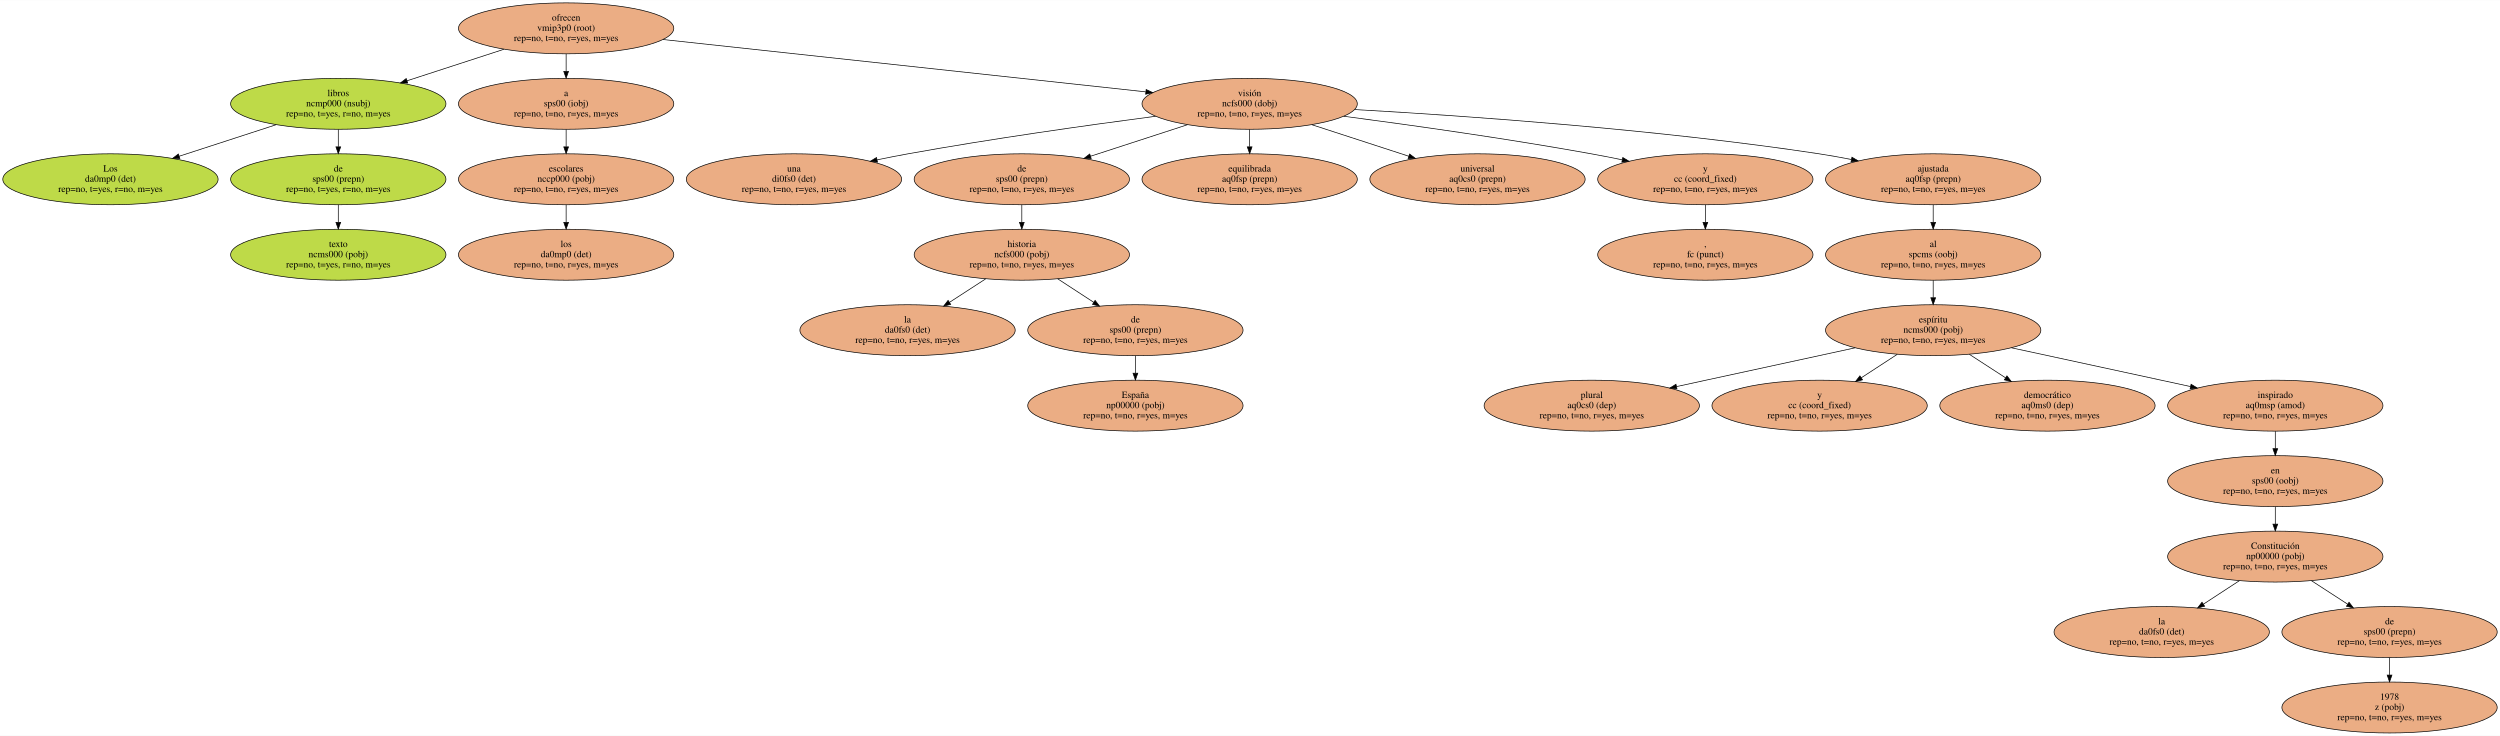
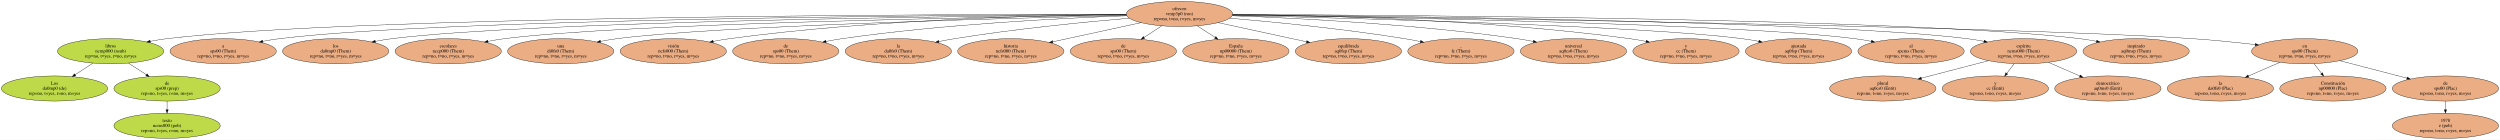
- <svg xmlns="http://www.w3.org/2000/svg" width="3676pt" height="1082pt" viewBox="0.00 0.00 3675.78 1081.53">
-   <g id="graph0" class="graph" transform="scale(1 1) rotate(0) translate(4 1077.53)">
-     <polygon fill="white" stroke="transparent" points="-4,4 -4,-1077.53 3671.78,-1077.53 3671.78,4 -4,4" />
+ <svg xmlns="http://www.w3.org/2000/svg" width="7443pt" height="416pt" viewBox="0.00 0.00 7442.78 415.81">
+   <g id="graph0" class="graph" transform="scale(1 1) rotate(0) translate(4 411.81)">
+     <polygon fill="white" stroke="transparent" points="-4,4 -4,-411.81 7438.78,-411.81 7438.78,4 -4,4" />
    <g id="node1" class="node">
-       <ellipse fill="#EBAD84" stroke="black" cx="828.39" cy="-1036.06" rx="158.28" ry="37.45" />
-       <text text-anchor="middle" x="828.39" y="-1047.36" font-family="Times,serif" font-size="14.00">ofrecen</text>
-       <text text-anchor="middle" x="828.39" y="-1032.36" font-family="Times,serif" font-size="14.00">vmip3p0 (root)</text>
-       <text text-anchor="middle" x="828.39" y="-1017.36" font-family="Times,serif" font-size="14.00">rep=no, t=no, r=yes, m=yes</text>
+       <ellipse fill="#EBAD84" stroke="black" cx="3507.39" cy="-370.34" rx="158.28" ry="37.45" />
+       <text text-anchor="middle" x="3507.39" y="-381.64" font-family="Times,serif" font-size="14.00">ofrecen</text>
+       <text text-anchor="middle" x="3507.39" y="-366.64" font-family="Times,serif" font-size="14.00">vmip3p0 (roo)</text>
+       <text text-anchor="middle" x="3507.39" y="-351.64" font-family="Times,serif" font-size="14.00">rep=no, t=no, r=yes, m=yes</text>
    </g>
    <g id="node2" class="node">
-       <ellipse fill="#BEDA48" stroke="black" cx="493.39" cy="-925.1" rx="158.28" ry="37.45" />
-       <text text-anchor="middle" x="493.39" y="-936.4" font-family="Times,serif" font-size="14.00">libros</text>
-       <text text-anchor="middle" x="493.39" y="-921.4" font-family="Times,serif" font-size="14.00">ncmp000 (nsubj)</text>
-       <text text-anchor="middle" x="493.39" y="-906.4" font-family="Times,serif" font-size="14.00">rep=no, t=yes, r=no, m=yes</text>
+       <ellipse fill="#BEDA48" stroke="black" cx="325.39" cy="-259.38" rx="158.28" ry="37.45" />
+       <text text-anchor="middle" x="325.39" y="-270.68" font-family="Times,serif" font-size="14.00">libros</text>
+       <text text-anchor="middle" x="325.39" y="-255.68" font-family="Times,serif" font-size="14.00">ncmp000 (nsub)</text>
+       <text text-anchor="middle" x="325.39" y="-240.68" font-family="Times,serif" font-size="14.00">rep=no, t=yes, r=no, m=yes</text>
    </g>
    <g id="edge1" class="edge">
-       <path fill="none" stroke="black" d="M736.85,-1005.28C692.72,-990.93 639.67,-973.68 594.36,-958.94" />
-       <polygon fill="black" stroke="black" points="595.41,-955.6 584.82,-955.84 593.25,-962.26 595.41,-955.6" />
+       <path fill="none" stroke="black" d="M3348.88,-369.49C2810.43,-369.4 1054.04,-363.85 493.39,-296.86 477.04,-294.91 459.94,-292.1 443.16,-288.9" />
+       <polygon fill="black" stroke="black" points="443.81,-285.46 433.33,-286.97 442.47,-292.33 443.81,-285.46" />
    </g>
    <g id="node3" class="node">
-       <ellipse fill="#EBAD84" stroke="black" cx="828.39" cy="-925.1" rx="158.28" ry="37.45" />
-       <text text-anchor="middle" x="828.39" y="-936.4" font-family="Times,serif" font-size="14.00">a</text>
-       <text text-anchor="middle" x="828.39" y="-921.4" font-family="Times,serif" font-size="14.00">sps00 (iobj)</text>
-       <text text-anchor="middle" x="828.39" y="-906.4" font-family="Times,serif" font-size="14.00">rep=no, t=no, r=yes, m=yes</text>
+       <ellipse fill="#EBAD84" stroke="black" cx="660.39" cy="-259.38" rx="158.28" ry="37.45" />
+       <text text-anchor="middle" x="660.39" y="-270.68" font-family="Times,serif" font-size="14.00">a</text>
+       <text text-anchor="middle" x="660.39" y="-255.68" font-family="Times,serif" font-size="14.00">sps00 (Them)</text>
+       <text text-anchor="middle" x="660.39" y="-240.68" font-family="Times,serif" font-size="14.00">rep=no, t=no, r=yes, m=yes</text>
    </g>
    <g id="edge2" class="edge">
-       <path fill="none" stroke="black" d="M828.39,-998.47C828.39,-990.3 828.39,-981.52 828.39,-972.99" />
-       <polygon fill="black" stroke="black" points="831.89,-972.78 828.39,-962.78 824.89,-972.78 831.89,-972.78" />
+       <path fill="none" stroke="black" d="M3348.99,-368.93C2850.95,-367.05 1320.75,-356.44 828.39,-296.86 812.04,-294.88 794.94,-292.06 778.16,-288.86" />
+       <polygon fill="black" stroke="black" points="778.82,-285.42 768.33,-286.93 777.47,-292.29 778.82,-285.42" />
    </g>
    <g id="node4" class="node">
-       <ellipse fill="#EBAD84" stroke="black" cx="1833.39" cy="-925.1" rx="158.28" ry="37.45" />
-       <text text-anchor="middle" x="1833.39" y="-936.4" font-family="Times,serif" font-size="14.00">visión</text>
-       <text text-anchor="middle" x="1833.39" y="-921.4" font-family="Times,serif" font-size="14.00">ncfs000 (dobj)</text>
-       <text text-anchor="middle" x="1833.39" y="-906.4" font-family="Times,serif" font-size="14.00">rep=no, t=no, r=yes, m=yes</text>
+       <ellipse fill="#EBAD84" stroke="black" cx="995.39" cy="-259.38" rx="158.28" ry="37.45" />
+       <text text-anchor="middle" x="995.39" y="-270.68" font-family="Times,serif" font-size="14.00">los</text>
+       <text text-anchor="middle" x="995.39" y="-255.68" font-family="Times,serif" font-size="14.00">da0mp0 (Them)</text>
+       <text text-anchor="middle" x="995.39" y="-240.68" font-family="Times,serif" font-size="14.00">rep=no, t=no, r=yes, m=yes</text>
    </g>
    <g id="edge3" class="edge">
-       <path fill="none" stroke="black" d="M970.78,-1019.62C1158.57,-999.26 1487.72,-963.58 1680.58,-942.67" />
-       <polygon fill="black" stroke="black" points="1681.23,-946.12 1690.79,-941.56 1680.48,-939.16 1681.23,-946.12" />
+       <path fill="none" stroke="black" d="M3349.05,-368.21C2893.96,-364.39 1587.82,-349.05 1163.39,-296.86 1147.05,-294.85 1129.95,-292.01 1113.17,-288.8" />
+       <polygon fill="black" stroke="black" points="1113.83,-285.36 1103.34,-286.86 1112.48,-292.23 1113.83,-285.36" />
    </g>
    <g id="node5" class="node">
-       <ellipse fill="#BEDA48" stroke="black" cx="158.39" cy="-814.15" rx="158.28" ry="37.45" />
-       <text text-anchor="middle" x="158.39" y="-825.45" font-family="Times,serif" font-size="14.00">Los</text>
-       <text text-anchor="middle" x="158.39" y="-810.45" font-family="Times,serif" font-size="14.00">da0mp0 (det)</text>
-       <text text-anchor="middle" x="158.39" y="-795.45" font-family="Times,serif" font-size="14.00">rep=no, t=yes, r=no, m=yes</text>
+       <ellipse fill="#EBAD84" stroke="black" cx="1330.39" cy="-259.38" rx="158.28" ry="37.45" />
+       <text text-anchor="middle" x="1330.39" y="-270.68" font-family="Times,serif" font-size="14.00">escolares</text>
+       <text text-anchor="middle" x="1330.39" y="-255.68" font-family="Times,serif" font-size="14.00">nccp000 (Them)</text>
+       <text text-anchor="middle" x="1330.39" y="-240.68" font-family="Times,serif" font-size="14.00">rep=no, t=no, r=yes, m=yes</text>
    </g>
    <g id="edge4" class="edge">
-       <path fill="none" stroke="black" d="M401.85,-894.33C357.72,-879.98 304.67,-862.72 259.36,-847.99" />
-       <polygon fill="black" stroke="black" points="260.41,-844.65 249.82,-844.89 258.25,-851.31 260.41,-844.65" />
+       <path fill="none" stroke="black" d="M3349.35,-367.26C2940.56,-361.32 1855.4,-341.69 1498.39,-296.86 1482.33,-294.84 1465.53,-292.04 1449.03,-288.88" />
+       <polygon fill="black" stroke="black" points="1449.29,-285.37 1438.8,-286.87 1447.94,-292.23 1449.29,-285.37" />
    </g>
    <g id="node6" class="node">
-       <ellipse fill="#BEDA48" stroke="black" cx="493.39" cy="-814.15" rx="158.28" ry="37.45" />
-       <text text-anchor="middle" x="493.39" y="-825.45" font-family="Times,serif" font-size="14.00">de</text>
-       <text text-anchor="middle" x="493.39" y="-810.45" font-family="Times,serif" font-size="14.00">sps00 (prepn)</text>
-       <text text-anchor="middle" x="493.39" y="-795.45" font-family="Times,serif" font-size="14.00">rep=no, t=yes, r=no, m=yes</text>
+       <ellipse fill="#EBAD84" stroke="black" cx="1665.39" cy="-259.38" rx="158.28" ry="37.45" />
+       <text text-anchor="middle" x="1665.39" y="-270.68" font-family="Times,serif" font-size="14.00">una</text>
+       <text text-anchor="middle" x="1665.39" y="-255.68" font-family="Times,serif" font-size="14.00">di0fs0 (Them)</text>
+       <text text-anchor="middle" x="1665.39" y="-240.68" font-family="Times,serif" font-size="14.00">rep=no, t=no, r=yes, m=yes</text>
    </g>
    <g id="edge5" class="edge">
-       <path fill="none" stroke="black" d="M493.39,-887.52C493.39,-879.35 493.39,-870.57 493.39,-862.04" />
-       <polygon fill="black" stroke="black" points="496.89,-861.82 493.39,-851.82 489.89,-861.82 496.89,-861.82" />
+       <path fill="none" stroke="black" d="M3349.94,-365.95C2991.56,-357.69 2123.6,-334.37 1833.39,-296.86 1817.34,-294.78 1800.54,-291.95 1784.04,-288.77" />
+       <polygon fill="black" stroke="black" points="1784.31,-285.26 1773.82,-286.76 1782.95,-292.13 1784.31,-285.26" />
+     </g>
+     <g id="node7" class="node">
+       <ellipse fill="#EBAD84" stroke="black" cx="2000.39" cy="-259.38" rx="158.28" ry="37.45" />
+       <text text-anchor="middle" x="2000.39" y="-270.68" font-family="Times,serif" font-size="14.00">visión</text>
+       <text text-anchor="middle" x="2000.39" y="-255.68" font-family="Times,serif" font-size="14.00">ncfs000 (Them)</text>
+       <text text-anchor="middle" x="2000.39" y="-240.68" font-family="Times,serif" font-size="14.00">rep=no, t=no, r=yes, m=yes</text>
+     </g>
+     <g id="edge6" class="edge">
+       <path fill="none" stroke="black" d="M3348.94,-368.93C3097.54,-366.44 2592.34,-353.99 2168.39,-296.86 2152.47,-294.71 2135.82,-291.86 2119.44,-288.69" />
+       <polygon fill="black" stroke="black" points="2119.78,-285.19 2109.29,-286.67 2118.42,-292.05 2119.78,-285.19" />
    </g>
    <g id="node8" class="node">
-       <ellipse fill="#EBAD84" stroke="black" cx="828.39" cy="-814.15" rx="158.28" ry="37.45" />
-       <text text-anchor="middle" x="828.39" y="-825.45" font-family="Times,serif" font-size="14.00">escolares</text>
-       <text text-anchor="middle" x="828.39" y="-810.45" font-family="Times,serif" font-size="14.00">nccp000 (pobj)</text>
-       <text text-anchor="middle" x="828.39" y="-795.45" font-family="Times,serif" font-size="14.00">rep=no, t=no, r=yes, m=yes</text>
+       <ellipse fill="#EBAD84" stroke="black" cx="2335.39" cy="-259.38" rx="158.28" ry="37.45" />
+       <text text-anchor="middle" x="2335.39" y="-270.68" font-family="Times,serif" font-size="14.00">de</text>
+       <text text-anchor="middle" x="2335.39" y="-255.68" font-family="Times,serif" font-size="14.00">sps00 (Them)</text>
+       <text text-anchor="middle" x="2335.39" y="-240.68" font-family="Times,serif" font-size="14.00">rep=no, t=no, r=yes, m=yes</text>
    </g>
    <g id="edge7" class="edge">
-       <path fill="none" stroke="black" d="M828.39,-887.52C828.39,-879.35 828.39,-870.57 828.39,-862.04" />
-       <polygon fill="black" stroke="black" points="831.89,-861.82 828.39,-851.82 824.89,-861.82 831.89,-861.82" />
+       <path fill="none" stroke="black" d="M3350.57,-364.89C3152.37,-357.7 2801.13,-339.71 2503.39,-296.86 2487.73,-294.61 2471.36,-291.72 2455.24,-288.57" />
+       <polygon fill="black" stroke="black" points="2455.73,-285.1 2445.24,-286.57 2454.36,-291.96 2455.73,-285.1" />
+     </g>
+     <g id="node9" class="node">
+       <ellipse fill="#EBAD84" stroke="black" cx="2670.39" cy="-259.38" rx="158.28" ry="37.45" />
+       <text text-anchor="middle" x="2670.39" y="-270.68" font-family="Times,serif" font-size="14.00">la</text>
+       <text text-anchor="middle" x="2670.39" y="-255.68" font-family="Times,serif" font-size="14.00">da0fs0 (Them)</text>
+       <text text-anchor="middle" x="2670.39" y="-240.68" font-family="Times,serif" font-size="14.00">rep=no, t=no, r=yes, m=yes</text>
+     </g>
+     <g id="edge8" class="edge">
+       <path fill="none" stroke="black" d="M3357.99,-357.71C3222,-346.05 3015.98,-325.68 2838.39,-296.86 2823.02,-294.37 2806.94,-291.37 2791.07,-288.19" />
+       <polygon fill="black" stroke="black" points="2791.73,-284.75 2781.23,-286.18 2790.33,-291.61 2791.73,-284.75" />
    </g>
    <g id="node10" class="node">
-       <ellipse fill="#EBAD84" stroke="black" cx="1163.39" cy="-814.15" rx="158.28" ry="37.45" />
-       <text text-anchor="middle" x="1163.39" y="-825.45" font-family="Times,serif" font-size="14.00">una</text>
-       <text text-anchor="middle" x="1163.39" y="-810.45" font-family="Times,serif" font-size="14.00">di0fs0 (det)</text>
-       <text text-anchor="middle" x="1163.39" y="-795.45" font-family="Times,serif" font-size="14.00">rep=no, t=no, r=yes, m=yes</text>
+       <ellipse fill="#EBAD84" stroke="black" cx="3005.39" cy="-259.38" rx="158.28" ry="37.45" />
+       <text text-anchor="middle" x="3005.39" y="-270.68" font-family="Times,serif" font-size="14.00">historia</text>
+       <text text-anchor="middle" x="3005.39" y="-255.68" font-family="Times,serif" font-size="14.00">ncfs000 (Them)</text>
+       <text text-anchor="middle" x="3005.39" y="-240.68" font-family="Times,serif" font-size="14.00">rep=no, t=no, r=yes, m=yes</text>
    </g>
    <g id="edge9" class="edge">
-       <path fill="none" stroke="black" d="M1695.01,-906.79C1593.95,-893.5 1453.79,-873.72 1331.39,-851.63 1316.57,-848.95 1301.07,-845.91 1285.73,-842.76" />
-       <polygon fill="black" stroke="black" points="1286.18,-839.28 1275.68,-840.68 1284.76,-846.14 1286.18,-839.28" />
+       <path fill="none" stroke="black" d="M3392.62,-344.43C3328.18,-330.45 3246.31,-312.69 3173.39,-296.86 3159.41,-293.83 3144.77,-290.65 3130.22,-287.49" />
+       <polygon fill="black" stroke="black" points="3130.68,-284.01 3120.16,-285.3 3129.19,-290.85 3130.68,-284.01" />
    </g>
    <g id="node11" class="node">
-       <ellipse fill="#EBAD84" stroke="black" cx="1498.39" cy="-814.15" rx="158.28" ry="37.45" />
-       <text text-anchor="middle" x="1498.39" y="-825.45" font-family="Times,serif" font-size="14.00">de</text>
-       <text text-anchor="middle" x="1498.39" y="-810.45" font-family="Times,serif" font-size="14.00">sps00 (prepn)</text>
-       <text text-anchor="middle" x="1498.39" y="-795.45" font-family="Times,serif" font-size="14.00">rep=no, t=no, r=yes, m=yes</text>
+       <ellipse fill="#EBAD84" stroke="black" cx="3340.39" cy="-259.38" rx="158.28" ry="37.45" />
+       <text text-anchor="middle" x="3340.39" y="-270.68" font-family="Times,serif" font-size="14.00">de</text>
+       <text text-anchor="middle" x="3340.39" y="-255.68" font-family="Times,serif" font-size="14.00">sps00 (Them)</text>
+       <text text-anchor="middle" x="3340.39" y="-240.68" font-family="Times,serif" font-size="14.00">rep=no, t=no, r=yes, m=yes</text>
    </g>
    <g id="edge10" class="edge">
-       <path fill="none" stroke="black" d="M1741.85,-894.33C1697.72,-879.98 1644.67,-862.72 1599.36,-847.99" />
-       <polygon fill="black" stroke="black" points="1600.41,-844.65 1589.82,-844.89 1598.25,-851.31 1600.41,-844.65" />
+       <path fill="none" stroke="black" d="M3454.55,-334.86C3437.72,-323.88 3418.95,-311.64 3401.58,-300.3" />
+       <polygon fill="black" stroke="black" points="3403.46,-297.35 3393.17,-294.82 3399.64,-303.21 3403.46,-297.35" />
    </g>
    <g id="node12" class="node">
-       <ellipse fill="#EBAD84" stroke="black" cx="1833.39" cy="-814.15" rx="158.28" ry="37.45" />
-       <text text-anchor="middle" x="1833.39" y="-825.45" font-family="Times,serif" font-size="14.00">equilibrada</text>
-       <text text-anchor="middle" x="1833.39" y="-810.45" font-family="Times,serif" font-size="14.00">aq0fsp (prepn)</text>
-       <text text-anchor="middle" x="1833.39" y="-795.45" font-family="Times,serif" font-size="14.00">rep=no, t=no, r=yes, m=yes</text>
+       <ellipse fill="#EBAD84" stroke="black" cx="3675.39" cy="-259.38" rx="158.28" ry="37.45" />
+       <text text-anchor="middle" x="3675.39" y="-270.68" font-family="Times,serif" font-size="14.00">España</text>
+       <text text-anchor="middle" x="3675.39" y="-255.68" font-family="Times,serif" font-size="14.00">np00000 (Them)</text>
+       <text text-anchor="middle" x="3675.39" y="-240.68" font-family="Times,serif" font-size="14.00">rep=no, t=no, r=yes, m=yes</text>
    </g>
    <g id="edge11" class="edge">
-       <path fill="none" stroke="black" d="M1833.39,-887.52C1833.39,-879.35 1833.39,-870.57 1833.39,-862.04" />
-       <polygon fill="black" stroke="black" points="1836.89,-861.82 1833.39,-851.82 1829.89,-861.82 1836.89,-861.82" />
+       <path fill="none" stroke="black" d="M3560.55,-334.86C3577.48,-323.88 3596.36,-311.64 3613.84,-300.3" />
+       <polygon fill="black" stroke="black" points="3615.81,-303.2 3622.29,-294.82 3612,-297.32 3615.81,-303.2" />
    </g>
    <g id="node13" class="node">
-       <ellipse fill="#EBAD84" stroke="black" cx="2168.39" cy="-814.15" rx="158.28" ry="37.45" />
-       <text text-anchor="middle" x="2168.39" y="-825.45" font-family="Times,serif" font-size="14.00">universal</text>
-       <text text-anchor="middle" x="2168.39" y="-810.45" font-family="Times,serif" font-size="14.00">aq0cs0 (prepn)</text>
-       <text text-anchor="middle" x="2168.39" y="-795.45" font-family="Times,serif" font-size="14.00">rep=no, t=no, r=yes, m=yes</text>
+       <ellipse fill="#EBAD84" stroke="black" cx="4010.39" cy="-259.38" rx="158.28" ry="37.45" />
+       <text text-anchor="middle" x="4010.39" y="-270.68" font-family="Times,serif" font-size="14.00">equilibrada</text>
+       <text text-anchor="middle" x="4010.39" y="-255.68" font-family="Times,serif" font-size="14.00">aq0fsp (Them)</text>
+       <text text-anchor="middle" x="4010.39" y="-240.68" font-family="Times,serif" font-size="14.00">rep=no, t=no, r=yes, m=yes</text>
    </g>
    <g id="edge12" class="edge">
-       <path fill="none" stroke="black" d="M1924.93,-894.33C1969.06,-879.98 2022.12,-862.72 2067.42,-847.99" />
-       <polygon fill="black" stroke="black" points="2068.54,-851.31 2076.96,-844.89 2066.37,-844.65 2068.54,-851.31" />
+       <path fill="none" stroke="black" d="M3622.52,-344.45C3687.14,-330.48 3769.26,-312.71 3842.39,-296.86 3856.37,-293.83 3871.01,-290.65 3885.57,-287.5" />
+       <polygon fill="black" stroke="black" points="3886.59,-290.86 3895.62,-285.31 3885.11,-284.01 3886.59,-290.86" />
    </g>
    <g id="node14" class="node">
-       <ellipse fill="#EBAD84" stroke="black" cx="2503.39" cy="-814.15" rx="158.28" ry="37.45" />
-       <text text-anchor="middle" x="2503.39" y="-825.45" font-family="Times,serif" font-size="14.00">y</text>
-       <text text-anchor="middle" x="2503.39" y="-810.45" font-family="Times,serif" font-size="14.00">cc (coord_fixed)</text>
-       <text text-anchor="middle" x="2503.39" y="-795.45" font-family="Times,serif" font-size="14.00">rep=no, t=no, r=yes, m=yes</text>
+       <ellipse fill="#EBAD84" stroke="black" cx="4345.39" cy="-259.38" rx="158.28" ry="37.45" />
+       <text text-anchor="middle" x="4345.39" y="-270.68" font-family="Times,serif" font-size="14.00">,</text>
+       <text text-anchor="middle" x="4345.39" y="-255.68" font-family="Times,serif" font-size="14.00">fc (Them)</text>
+       <text text-anchor="middle" x="4345.39" y="-240.68" font-family="Times,serif" font-size="14.00">rep=no, t=no, r=yes, m=yes</text>
    </g>
    <g id="edge13" class="edge">
-       <path fill="none" stroke="black" d="M1971.78,-906.79C2072.83,-893.5 2212.99,-873.72 2335.39,-851.63 2350.21,-848.95 2365.71,-845.91 2381.05,-842.76" />
-       <polygon fill="black" stroke="black" points="2382.02,-846.14 2391.1,-840.68 2380.6,-839.28 2382.02,-846.14" />
+       <path fill="none" stroke="black" d="M3656.69,-357.75C3792.87,-346.11 3999.39,-325.73 4177.39,-296.86 4192.76,-294.37 4208.85,-291.38 4224.71,-288.19" />
+       <polygon fill="black" stroke="black" points="4225.46,-291.61 4234.56,-286.19 4224.06,-284.75 4225.46,-291.61" />
    </g>
    <g id="node15" class="node">
-       <ellipse fill="#EBAD84" stroke="black" cx="2838.39" cy="-814.15" rx="158.28" ry="37.45" />
-       <text text-anchor="middle" x="2838.39" y="-825.45" font-family="Times,serif" font-size="14.00">ajustada</text>
-       <text text-anchor="middle" x="2838.39" y="-810.45" font-family="Times,serif" font-size="14.00">aq0fsp (prepn)</text>
-       <text text-anchor="middle" x="2838.39" y="-795.45" font-family="Times,serif" font-size="14.00">rep=no, t=no, r=yes, m=yes</text>
+       <ellipse fill="#EBAD84" stroke="black" cx="4680.39" cy="-259.38" rx="158.28" ry="37.45" />
+       <text text-anchor="middle" x="4680.39" y="-270.68" font-family="Times,serif" font-size="14.00">universal</text>
+       <text text-anchor="middle" x="4680.39" y="-255.68" font-family="Times,serif" font-size="14.00">aq0cs0 (Them)</text>
+       <text text-anchor="middle" x="4680.39" y="-240.68" font-family="Times,serif" font-size="14.00">rep=no, t=no, r=yes, m=yes</text>
    </g>
    <g id="edge14" class="edge">
-       <path fill="none" stroke="black" d="M1987.97,-916.63C2156.47,-907.11 2433.7,-887.42 2670.39,-851.63 2685.91,-849.28 2702.14,-846.36 2718.14,-843.2" />
-       <polygon fill="black" stroke="black" points="2718.95,-846.6 2728.06,-841.2 2717.57,-839.74 2718.95,-846.6" />
-     </g>
-     <g id="node7" class="node">
-       <ellipse fill="#BEDA48" stroke="black" cx="493.39" cy="-703.2" rx="158.28" ry="37.45" />
-       <text text-anchor="middle" x="493.39" y="-714.5" font-family="Times,serif" font-size="14.00">texto</text>
-       <text text-anchor="middle" x="493.39" y="-699.5" font-family="Times,serif" font-size="14.00">ncms000 (pobj)</text>
-       <text text-anchor="middle" x="493.39" y="-684.5" font-family="Times,serif" font-size="14.00">rep=no, t=yes, r=no, m=yes</text>
-     </g>
-     <g id="edge6" class="edge">
-       <path fill="none" stroke="black" d="M493.39,-776.57C493.39,-768.39 493.39,-759.61 493.39,-751.09" />
-       <polygon fill="black" stroke="black" points="496.89,-750.87 493.39,-740.87 489.89,-750.87 496.89,-750.87" />
-     </g>
-     <g id="node9" class="node">
-       <ellipse fill="#EBAD84" stroke="black" cx="828.39" cy="-703.2" rx="158.28" ry="37.45" />
-       <text text-anchor="middle" x="828.39" y="-714.5" font-family="Times,serif" font-size="14.00">los</text>
-       <text text-anchor="middle" x="828.39" y="-699.5" font-family="Times,serif" font-size="14.00">da0mp0 (det)</text>
-       <text text-anchor="middle" x="828.39" y="-684.5" font-family="Times,serif" font-size="14.00">rep=no, t=no, r=yes, m=yes</text>
-     </g>
-     <g id="edge8" class="edge">
-       <path fill="none" stroke="black" d="M828.39,-776.57C828.39,-768.39 828.39,-759.61 828.39,-751.09" />
-       <polygon fill="black" stroke="black" points="831.89,-750.87 828.39,-740.87 824.89,-750.87 831.89,-750.87" />
+       <path fill="none" stroke="black" d="M3664.37,-364.9C3862.77,-357.72 4214.36,-339.74 4512.39,-296.86 4528.05,-294.61 4544.42,-291.72 4560.55,-288.57" />
+       <polygon fill="black" stroke="black" points="4561.43,-291.96 4570.55,-286.57 4560.06,-285.1 4561.43,-291.96" />
    </g>
    <g id="node16" class="node">
-       <ellipse fill="#EBAD84" stroke="black" cx="1498.39" cy="-703.2" rx="158.28" ry="37.45" />
-       <text text-anchor="middle" x="1498.39" y="-714.5" font-family="Times,serif" font-size="14.00">historia</text>
-       <text text-anchor="middle" x="1498.39" y="-699.5" font-family="Times,serif" font-size="14.00">ncfs000 (pobj)</text>
-       <text text-anchor="middle" x="1498.39" y="-684.5" font-family="Times,serif" font-size="14.00">rep=no, t=no, r=yes, m=yes</text>
+       <ellipse fill="#EBAD84" stroke="black" cx="5015.39" cy="-259.38" rx="158.28" ry="37.45" />
+       <text text-anchor="middle" x="5015.39" y="-270.68" font-family="Times,serif" font-size="14.00">y</text>
+       <text text-anchor="middle" x="5015.39" y="-255.68" font-family="Times,serif" font-size="14.00">cc (Them)</text>
+       <text text-anchor="middle" x="5015.39" y="-240.68" font-family="Times,serif" font-size="14.00">rep=no, t=no, r=yes, m=yes</text>
    </g>
    <g id="edge15" class="edge">
-       <path fill="none" stroke="black" d="M1498.39,-776.57C1498.39,-768.39 1498.39,-759.61 1498.39,-751.09" />
-       <polygon fill="black" stroke="black" points="1501.89,-750.87 1498.39,-740.87 1494.89,-750.87 1501.89,-750.87" />
+       <path fill="none" stroke="black" d="M3665.71,-368.94C3917.2,-366.47 4422.98,-354.04 4847.39,-296.86 4863.31,-294.71 4879.97,-291.86 4896.34,-288.69" />
+       <polygon fill="black" stroke="black" points="4897.36,-292.05 4906.49,-286.67 4896,-285.19 4897.36,-292.05" />
+     </g>
+     <g id="node17" class="node">
+       <ellipse fill="#EBAD84" stroke="black" cx="5350.39" cy="-259.38" rx="158.28" ry="37.45" />
+       <text text-anchor="middle" x="5350.39" y="-270.68" font-family="Times,serif" font-size="14.00">ajustada</text>
+       <text text-anchor="middle" x="5350.39" y="-255.68" font-family="Times,serif" font-size="14.00">aq0fsp (Them)</text>
+       <text text-anchor="middle" x="5350.39" y="-240.68" font-family="Times,serif" font-size="14.00">rep=no, t=no, r=yes, m=yes</text>
+     </g>
+     <g id="edge16" class="edge">
+       <path fill="none" stroke="black" d="M3664.94,-365.95C4023.53,-357.69 4892.01,-334.39 5182.39,-296.86 5198.45,-294.78 5215.24,-291.95 5231.74,-288.77" />
+       <polygon fill="black" stroke="black" points="5232.83,-292.13 5241.97,-286.76 5231.48,-285.26 5232.83,-292.13" />
+     </g>
+     <g id="node18" class="node">
+       <ellipse fill="#EBAD84" stroke="black" cx="5685.39" cy="-259.38" rx="158.28" ry="37.45" />
+       <text text-anchor="middle" x="5685.39" y="-270.68" font-family="Times,serif" font-size="14.00">al</text>
+       <text text-anchor="middle" x="5685.39" y="-255.68" font-family="Times,serif" font-size="14.00">spcms (Them)</text>
+       <text text-anchor="middle" x="5685.39" y="-240.68" font-family="Times,serif" font-size="14.00">rep=no, t=no, r=yes, m=yes</text>
+     </g>
+     <g id="edge17" class="edge">
+       <path fill="none" stroke="black" d="M3665.51,-367.27C4074.5,-361.33 5160.21,-341.71 5517.39,-296.86 5533.46,-294.84 5550.25,-292.04 5566.75,-288.88" />
+       <polygon fill="black" stroke="black" points="5567.84,-292.24 5576.98,-286.87 5566.49,-285.37 5567.84,-292.24" />
+     </g>
+     <g id="node19" class="node">
+       <ellipse fill="#EBAD84" stroke="black" cx="6020.39" cy="-259.38" rx="158.28" ry="37.45" />
+       <text text-anchor="middle" x="6020.39" y="-270.68" font-family="Times,serif" font-size="14.00">espíritu</text>
+       <text text-anchor="middle" x="6020.39" y="-255.68" font-family="Times,serif" font-size="14.00">ncms000 (Them)</text>
+       <text text-anchor="middle" x="6020.39" y="-240.68" font-family="Times,serif" font-size="14.00">rep=no, t=no, r=yes, m=yes</text>
+     </g>
+     <g id="edge18" class="edge">
+       <path fill="none" stroke="black" d="M3665.8,-368.22C4121.09,-364.4 5427.78,-349.07 5852.39,-296.86 5868.74,-294.85 5885.84,-292.01 5902.61,-288.8" />
+       <polygon fill="black" stroke="black" points="5903.31,-292.23 5912.44,-286.86 5901.96,-285.36 5903.31,-292.23" />
    </g>
    <g id="node20" class="node">
-       <ellipse fill="#EBAD84" stroke="black" cx="2503.39" cy="-703.2" rx="158.28" ry="37.45" />
-       <text text-anchor="middle" x="2503.39" y="-714.5" font-family="Times,serif" font-size="14.00">,</text>
-       <text text-anchor="middle" x="2503.39" y="-699.5" font-family="Times,serif" font-size="14.00">fc (punct)</text>
-       <text text-anchor="middle" x="2503.39" y="-684.5" font-family="Times,serif" font-size="14.00">rep=no, t=no, r=yes, m=yes</text>
+       <ellipse fill="#EBAD84" stroke="black" cx="6355.39" cy="-259.38" rx="158.28" ry="37.45" />
+       <text text-anchor="middle" x="6355.39" y="-270.68" font-family="Times,serif" font-size="14.00">inspirado</text>
+       <text text-anchor="middle" x="6355.39" y="-255.68" font-family="Times,serif" font-size="14.00">aq0msp (Them)</text>
+       <text text-anchor="middle" x="6355.39" y="-240.68" font-family="Times,serif" font-size="14.00">rep=no, t=no, r=yes, m=yes</text>
    </g>
    <g id="edge19" class="edge">
-       <path fill="none" stroke="black" d="M2503.39,-776.57C2503.39,-768.39 2503.39,-759.61 2503.39,-751.09" />
-       <polygon fill="black" stroke="black" points="2506.89,-750.87 2503.39,-740.87 2499.89,-750.87 2506.89,-750.87" />
+       <path fill="none" stroke="black" d="M3665.86,-368.93C4164.08,-367.06 5694.85,-356.46 6187.39,-296.86 6203.74,-294.88 6220.84,-292.06 6237.62,-288.86" />
+       <polygon fill="black" stroke="black" points="6238.31,-292.29 6247.45,-286.93 6236.96,-285.42 6238.31,-292.29" />
    </g>
    <g id="node21" class="node">
-       <ellipse fill="#EBAD84" stroke="black" cx="2838.39" cy="-703.2" rx="158.28" ry="37.45" />
-       <text text-anchor="middle" x="2838.39" y="-714.5" font-family="Times,serif" font-size="14.00">al</text>
-       <text text-anchor="middle" x="2838.39" y="-699.5" font-family="Times,serif" font-size="14.00">spcms (oobj)</text>
-       <text text-anchor="middle" x="2838.39" y="-684.5" font-family="Times,serif" font-size="14.00">rep=no, t=no, r=yes, m=yes</text>
+       <ellipse fill="#EBAD84" stroke="black" cx="6857.39" cy="-259.38" rx="158.28" ry="37.45" />
+       <text text-anchor="middle" x="6857.39" y="-270.68" font-family="Times,serif" font-size="14.00">en</text>
+       <text text-anchor="middle" x="6857.39" y="-255.68" font-family="Times,serif" font-size="14.00">sps00 (Them)</text>
+       <text text-anchor="middle" x="6857.39" y="-240.68" font-family="Times,serif" font-size="14.00">rep=no, t=no, r=yes, m=yes</text>
    </g>
    <g id="edge20" class="edge">
-       <path fill="none" stroke="black" d="M2838.39,-776.57C2838.39,-768.39 2838.39,-759.61 2838.39,-751.09" />
-       <polygon fill="black" stroke="black" points="2841.89,-750.87 2838.39,-740.87 2834.89,-750.87 2841.89,-750.87" />
-     </g>
-     <g id="node17" class="node">
-       <ellipse fill="#EBAD84" stroke="black" cx="1330.39" cy="-592.24" rx="158.28" ry="37.45" />
-       <text text-anchor="middle" x="1330.39" y="-603.54" font-family="Times,serif" font-size="14.00">la</text>
-       <text text-anchor="middle" x="1330.39" y="-588.54" font-family="Times,serif" font-size="14.00">da0fs0 (det)</text>
-       <text text-anchor="middle" x="1330.39" y="-573.54" font-family="Times,serif" font-size="14.00">rep=no, t=no, r=yes, m=yes</text>
-     </g>
-     <g id="edge16" class="edge">
-       <path fill="none" stroke="black" d="M1445.24,-667.72C1428.3,-656.74 1409.42,-644.5 1391.94,-633.16" />
-       <polygon fill="black" stroke="black" points="1393.79,-630.18 1383.49,-627.68 1389.98,-636.06 1393.79,-630.18" />
-     </g>
-     <g id="node18" class="node">
-       <ellipse fill="#EBAD84" stroke="black" cx="1665.39" cy="-592.24" rx="158.28" ry="37.45" />
-       <text text-anchor="middle" x="1665.39" y="-603.54" font-family="Times,serif" font-size="14.00">de</text>
-       <text text-anchor="middle" x="1665.39" y="-588.54" font-family="Times,serif" font-size="14.00">sps00 (prepn)</text>
-       <text text-anchor="middle" x="1665.39" y="-573.54" font-family="Times,serif" font-size="14.00">rep=no, t=no, r=yes, m=yes</text>
-     </g>
-     <g id="edge17" class="edge">
-       <path fill="none" stroke="black" d="M1551.23,-667.72C1568.07,-656.74 1586.83,-644.5 1604.21,-633.16" />
-       <polygon fill="black" stroke="black" points="1606.15,-636.07 1612.61,-627.68 1602.32,-630.21 1606.15,-636.07" />
-     </g>
-     <g id="node19" class="node">
-       <ellipse fill="#EBAD84" stroke="black" cx="1665.39" cy="-481.29" rx="158.28" ry="37.45" />
-       <text text-anchor="middle" x="1665.39" y="-492.59" font-family="Times,serif" font-size="14.00">España</text>
-       <text text-anchor="middle" x="1665.39" y="-477.59" font-family="Times,serif" font-size="14.00">np00000 (pobj)</text>
-       <text text-anchor="middle" x="1665.39" y="-462.59" font-family="Times,serif" font-size="14.00">rep=no, t=no, r=yes, m=yes</text>
-     </g>
-     <g id="edge18" class="edge">
-       <path fill="none" stroke="black" d="M1665.39,-554.66C1665.39,-546.49 1665.39,-537.71 1665.39,-529.18" />
-       <polygon fill="black" stroke="black" points="1668.89,-528.96 1665.39,-518.96 1661.89,-528.96 1668.89,-528.96" />
+       <path fill="none" stroke="black" d="M3665.29,-367.3C4202.7,-360.11 5958.65,-334.26 6522.39,-296.86 6583.92,-292.78 6651.57,-285.87 6709.87,-279.16" />
+       <polygon fill="black" stroke="black" points="6710.37,-282.63 6719.9,-278 6709.56,-275.68 6710.37,-282.63" />
    </g>
    <g id="node22" class="node">
-       <ellipse fill="#EBAD84" stroke="black" cx="2838.39" cy="-592.24" rx="158.28" ry="37.45" />
-       <text text-anchor="middle" x="2838.39" y="-603.54" font-family="Times,serif" font-size="14.00">espíritu</text>
-       <text text-anchor="middle" x="2838.39" y="-588.54" font-family="Times,serif" font-size="14.00">ncms000 (pobj)</text>
-       <text text-anchor="middle" x="2838.39" y="-573.54" font-family="Times,serif" font-size="14.00">rep=no, t=no, r=yes, m=yes</text>
+       <ellipse fill="#BEDA48" stroke="black" cx="158.39" cy="-148.43" rx="158.28" ry="37.45" />
+       <text text-anchor="middle" x="158.39" y="-159.73" font-family="Times,serif" font-size="14.00">Los</text>
+       <text text-anchor="middle" x="158.39" y="-144.73" font-family="Times,serif" font-size="14.00">da0mp0 (de)</text>
+       <text text-anchor="middle" x="158.39" y="-129.73" font-family="Times,serif" font-size="14.00">rep=no, t=yes, r=no, m=yes</text>
    </g>
    <g id="edge21" class="edge">
-       <path fill="none" stroke="black" d="M2838.39,-665.61C2838.39,-657.44 2838.39,-648.66 2838.39,-640.13" />
-       <polygon fill="black" stroke="black" points="2841.89,-639.92 2838.39,-629.92 2834.89,-639.92 2841.89,-639.92" />
+       <path fill="none" stroke="black" d="M272.55,-223.91C255.72,-212.93 236.95,-200.68 219.58,-189.35" />
+       <polygon fill="black" stroke="black" points="221.46,-186.4 211.17,-183.87 217.64,-192.26 221.46,-186.4" />
    </g>
    <g id="node23" class="node">
-       <ellipse fill="#EBAD84" stroke="black" cx="2336.39" cy="-481.29" rx="158.28" ry="37.45" />
-       <text text-anchor="middle" x="2336.39" y="-492.59" font-family="Times,serif" font-size="14.00">plural</text>
-       <text text-anchor="middle" x="2336.39" y="-477.59" font-family="Times,serif" font-size="14.00">aq0cs0 (dep)</text>
-       <text text-anchor="middle" x="2336.39" y="-462.59" font-family="Times,serif" font-size="14.00">rep=no, t=no, r=yes, m=yes</text>
+       <ellipse fill="#BEDA48" stroke="black" cx="493.39" cy="-148.43" rx="158.28" ry="37.45" />
+       <text text-anchor="middle" x="493.39" y="-159.73" font-family="Times,serif" font-size="14.00">de</text>
+       <text text-anchor="middle" x="493.39" y="-144.73" font-family="Times,serif" font-size="14.00">sps00 (prep)</text>
+       <text text-anchor="middle" x="493.39" y="-129.73" font-family="Times,serif" font-size="14.00">rep=no, t=yes, r=no, m=yes</text>
    </g>
    <g id="edge22" class="edge">
-       <path fill="none" stroke="black" d="M2723.62,-566.34C2659.18,-552.36 2577.31,-534.59 2504.39,-518.77 2490.41,-515.73 2475.77,-512.55 2461.22,-509.39" />
-       <polygon fill="black" stroke="black" points="2461.68,-505.91 2451.16,-507.21 2460.19,-512.75 2461.68,-505.91" />
+       <path fill="none" stroke="black" d="M378.55,-223.91C395.48,-212.93 414.36,-200.68 431.84,-189.35" />
+       <polygon fill="black" stroke="black" points="433.81,-192.24 440.29,-183.87 430,-186.37 433.81,-192.24" />
+     </g>
+     <g id="node25" class="node">
+       <ellipse fill="#EBAD84" stroke="black" cx="5601.39" cy="-148.43" rx="158.28" ry="37.45" />
+       <text text-anchor="middle" x="5601.39" y="-159.73" font-family="Times,serif" font-size="14.00">plural</text>
+       <text text-anchor="middle" x="5601.39" y="-144.73" font-family="Times,serif" font-size="14.00">aq0cs0 (Entit)</text>
+       <text text-anchor="middle" x="5601.39" y="-129.73" font-family="Times,serif" font-size="14.00">rep=no, t=no, r=yes, m=yes</text>
+     </g>
+     <g id="edge24" class="edge">
+       <path fill="none" stroke="black" d="M5915.74,-231.17C5855,-215.38 5778.41,-195.46 5716.04,-179.24" />
+       <polygon fill="black" stroke="black" points="5716.72,-175.8 5706.16,-176.67 5714.96,-182.58 5716.72,-175.8" />
+     </g>
+     <g id="node26" class="node">
+       <ellipse fill="#EBAD84" stroke="black" cx="5936.39" cy="-148.43" rx="158.28" ry="37.45" />
+       <text text-anchor="middle" x="5936.39" y="-159.73" font-family="Times,serif" font-size="14.00">y</text>
+       <text text-anchor="middle" x="5936.39" y="-144.73" font-family="Times,serif" font-size="14.00">cc (Entit)</text>
+       <text text-anchor="middle" x="5936.39" y="-129.73" font-family="Times,serif" font-size="14.00">rep=no, t=no, r=yes, m=yes</text>
+     </g>
+     <g id="edge25" class="edge">
+       <path fill="none" stroke="black" d="M5992.65,-222.41C5985.49,-213.11 5977.69,-203 5970.25,-193.34" />
+       <polygon fill="black" stroke="black" points="5972.98,-191.15 5964.1,-185.37 5967.43,-195.43 5972.98,-191.15" />
+     </g>
+     <g id="node27" class="node">
+       <ellipse fill="#EBAD84" stroke="black" cx="6271.39" cy="-148.43" rx="158.28" ry="37.45" />
+       <text text-anchor="middle" x="6271.39" y="-159.73" font-family="Times,serif" font-size="14.00">democrático</text>
+       <text text-anchor="middle" x="6271.39" y="-144.73" font-family="Times,serif" font-size="14.00">aq0ms0 (Entit)</text>
+       <text text-anchor="middle" x="6271.39" y="-129.73" font-family="Times,serif" font-size="14.00">rep=no, t=no, r=yes, m=yes</text>
+     </g>
+     <g id="edge26" class="edge">
+       <path fill="none" stroke="black" d="M6094.68,-226.14C6124.03,-213.4 6157.88,-198.7 6188.06,-185.6" />
+       <polygon fill="black" stroke="black" points="6189.51,-188.79 6197.29,-181.59 6186.73,-182.37 6189.51,-188.79" />
+     </g>
+     <g id="node28" class="node">
+       <ellipse fill="#EBAD84" stroke="black" cx="6606.39" cy="-148.43" rx="158.28" ry="37.45" />
+       <text text-anchor="middle" x="6606.39" y="-159.73" font-family="Times,serif" font-size="14.00">la</text>
+       <text text-anchor="middle" x="6606.39" y="-144.73" font-family="Times,serif" font-size="14.00">da0fs0 (Plac)</text>
+       <text text-anchor="middle" x="6606.39" y="-129.73" font-family="Times,serif" font-size="14.00">rep=no, t=no, r=yes, m=yes</text>
+     </g>
+     <g id="edge27" class="edge">
+       <path fill="none" stroke="black" d="M6783.1,-226.14C6753.76,-213.4 6719.9,-198.7 6689.73,-185.6" />
+       <polygon fill="black" stroke="black" points="6691.06,-182.37 6680.49,-181.59 6688.27,-188.79 6691.06,-182.37" />
+     </g>
+     <g id="node29" class="node">
+       <ellipse fill="#EBAD84" stroke="black" cx="6941.39" cy="-148.43" rx="158.28" ry="37.45" />
+       <text text-anchor="middle" x="6941.39" y="-159.73" font-family="Times,serif" font-size="14.00">Constitución</text>
+       <text text-anchor="middle" x="6941.39" y="-144.73" font-family="Times,serif" font-size="14.00">np00000 (Plac)</text>
+       <text text-anchor="middle" x="6941.39" y="-129.73" font-family="Times,serif" font-size="14.00">rep=no, t=no, r=yes, m=yes</text>
+     </g>
+     <g id="edge28" class="edge">
+       <path fill="none" stroke="black" d="M6885.13,-222.41C6892.3,-213.11 6900.09,-203 6907.54,-193.34" />
+       <polygon fill="black" stroke="black" points="6910.35,-195.43 6913.68,-185.37 6904.81,-191.15 6910.35,-195.43" />
+     </g>
+     <g id="node30" class="node">
+       <ellipse fill="#EBAD84" stroke="black" cx="7276.39" cy="-148.43" rx="158.28" ry="37.45" />
+       <text text-anchor="middle" x="7276.39" y="-159.73" font-family="Times,serif" font-size="14.00">de</text>
+       <text text-anchor="middle" x="7276.39" y="-144.73" font-family="Times,serif" font-size="14.00">sps00 (Plac)</text>
+       <text text-anchor="middle" x="7276.39" y="-129.73" font-family="Times,serif" font-size="14.00">rep=no, t=no, r=yes, m=yes</text>
+     </g>
+     <g id="edge29" class="edge">
+       <path fill="none" stroke="black" d="M6962.04,-231.17C7022.78,-215.38 7099.37,-195.46 7161.74,-179.24" />
+       <polygon fill="black" stroke="black" points="7162.83,-182.58 7171.62,-176.67 7161.06,-175.8 7162.83,-182.58" />
    </g>
    <g id="node24" class="node">
-       <ellipse fill="#EBAD84" stroke="black" cx="2671.39" cy="-481.29" rx="158.28" ry="37.45" />
-       <text text-anchor="middle" x="2671.39" y="-492.59" font-family="Times,serif" font-size="14.00">y</text>
-       <text text-anchor="middle" x="2671.39" y="-477.59" font-family="Times,serif" font-size="14.00">cc (coord_fixed)</text>
-       <text text-anchor="middle" x="2671.39" y="-462.59" font-family="Times,serif" font-size="14.00">rep=no, t=no, r=yes, m=yes</text>
+       <ellipse fill="#BEDA48" stroke="black" cx="493.39" cy="-37.48" rx="158.28" ry="37.45" />
+       <text text-anchor="middle" x="493.39" y="-48.78" font-family="Times,serif" font-size="14.00">texto</text>
+       <text text-anchor="middle" x="493.39" y="-33.78" font-family="Times,serif" font-size="14.00">ncms000 (pob)</text>
+       <text text-anchor="middle" x="493.39" y="-18.78" font-family="Times,serif" font-size="14.00">rep=no, t=yes, r=no, m=yes</text>
    </g>
    <g id="edge23" class="edge">
-       <path fill="none" stroke="black" d="M2785.55,-556.77C2768.72,-545.79 2749.95,-533.54 2732.58,-522.21" />
-       <polygon fill="black" stroke="black" points="2734.46,-519.26 2724.17,-516.73 2730.64,-525.12 2734.46,-519.26" />
-     </g>
-     <g id="node25" class="node">
-       <ellipse fill="#EBAD84" stroke="black" cx="3006.39" cy="-481.29" rx="158.28" ry="37.45" />
-       <text text-anchor="middle" x="3006.39" y="-492.59" font-family="Times,serif" font-size="14.00">democrático</text>
-       <text text-anchor="middle" x="3006.39" y="-477.59" font-family="Times,serif" font-size="14.00">aq0ms0 (dep)</text>
-       <text text-anchor="middle" x="3006.39" y="-462.59" font-family="Times,serif" font-size="14.00">rep=no, t=no, r=yes, m=yes</text>
-     </g>
-     <g id="edge24" class="edge">
-       <path fill="none" stroke="black" d="M2891.55,-556.77C2908.48,-545.79 2927.36,-533.54 2944.84,-522.21" />
-       <polygon fill="black" stroke="black" points="2946.81,-525.1 2953.29,-516.73 2943,-519.23 2946.81,-525.1" />
-     </g>
-     <g id="node26" class="node">
-       <ellipse fill="#EBAD84" stroke="black" cx="3341.39" cy="-481.29" rx="158.28" ry="37.45" />
-       <text text-anchor="middle" x="3341.39" y="-492.59" font-family="Times,serif" font-size="14.00">inspirado</text>
-       <text text-anchor="middle" x="3341.39" y="-477.59" font-family="Times,serif" font-size="14.00">aq0msp (amod)</text>
-       <text text-anchor="middle" x="3341.39" y="-462.59" font-family="Times,serif" font-size="14.00">rep=no, t=no, r=yes, m=yes</text>
-     </g>
-     <g id="edge25" class="edge">
-       <path fill="none" stroke="black" d="M2953.52,-566.36C3018.14,-552.38 3100.26,-534.62 3173.39,-518.77 3187.37,-515.74 3202.01,-512.56 3216.57,-509.4" />
-       <polygon fill="black" stroke="black" points="3217.59,-512.76 3226.62,-507.22 3216.11,-505.92 3217.59,-512.76" />
-     </g>
-     <g id="node27" class="node">
-       <ellipse fill="#EBAD84" stroke="black" cx="3341.39" cy="-370.34" rx="158.28" ry="37.45" />
-       <text text-anchor="middle" x="3341.39" y="-381.64" font-family="Times,serif" font-size="14.00">en</text>
-       <text text-anchor="middle" x="3341.39" y="-366.64" font-family="Times,serif" font-size="14.00">sps00 (oobj)</text>
-       <text text-anchor="middle" x="3341.39" y="-351.64" font-family="Times,serif" font-size="14.00">rep=no, t=no, r=yes, m=yes</text>
-     </g>
-     <g id="edge26" class="edge">
-       <path fill="none" stroke="black" d="M3341.39,-443.71C3341.39,-435.53 3341.39,-426.75 3341.39,-418.23" />
-       <polygon fill="black" stroke="black" points="3344.89,-418.01 3341.39,-408.01 3337.89,-418.01 3344.89,-418.01" />
-     </g>
-     <g id="node28" class="node">
-       <ellipse fill="#EBAD84" stroke="black" cx="3341.39" cy="-259.38" rx="158.28" ry="37.45" />
-       <text text-anchor="middle" x="3341.39" y="-270.68" font-family="Times,serif" font-size="14.00">Constitución</text>
-       <text text-anchor="middle" x="3341.39" y="-255.68" font-family="Times,serif" font-size="14.00">np00000 (pobj)</text>
-       <text text-anchor="middle" x="3341.39" y="-240.68" font-family="Times,serif" font-size="14.00">rep=no, t=no, r=yes, m=yes</text>
-     </g>
-     <g id="edge27" class="edge">
-       <path fill="none" stroke="black" d="M3341.39,-332.75C3341.39,-324.58 3341.39,-315.8 3341.39,-307.27" />
-       <polygon fill="black" stroke="black" points="3344.89,-307.06 3341.39,-297.06 3337.89,-307.06 3344.89,-307.06" />
-     </g>
-     <g id="node29" class="node">
-       <ellipse fill="#EBAD84" stroke="black" cx="3174.39" cy="-148.43" rx="158.28" ry="37.45" />
-       <text text-anchor="middle" x="3174.39" y="-159.73" font-family="Times,serif" font-size="14.00">la</text>
-       <text text-anchor="middle" x="3174.39" y="-144.73" font-family="Times,serif" font-size="14.00">da0fs0 (det)</text>
-       <text text-anchor="middle" x="3174.39" y="-129.73" font-family="Times,serif" font-size="14.00">rep=no, t=no, r=yes, m=yes</text>
-     </g>
-     <g id="edge28" class="edge">
-       <path fill="none" stroke="black" d="M3288.55,-223.91C3271.72,-212.93 3252.95,-200.68 3235.58,-189.35" />
-       <polygon fill="black" stroke="black" points="3237.46,-186.4 3227.17,-183.87 3233.64,-192.26 3237.46,-186.4" />
-     </g>
-     <g id="node30" class="node">
-       <ellipse fill="#EBAD84" stroke="black" cx="3509.39" cy="-148.43" rx="158.28" ry="37.45" />
-       <text text-anchor="middle" x="3509.39" y="-159.73" font-family="Times,serif" font-size="14.00">de</text>
-       <text text-anchor="middle" x="3509.39" y="-144.73" font-family="Times,serif" font-size="14.00">sps00 (prepn)</text>
-       <text text-anchor="middle" x="3509.39" y="-129.73" font-family="Times,serif" font-size="14.00">rep=no, t=no, r=yes, m=yes</text>
-     </g>
-     <g id="edge29" class="edge">
-       <path fill="none" stroke="black" d="M3394.55,-223.91C3411.48,-212.93 3430.36,-200.68 3447.84,-189.35" />
-       <polygon fill="black" stroke="black" points="3449.81,-192.24 3456.29,-183.87 3446,-186.37 3449.81,-192.24" />
+       <path fill="none" stroke="black" d="M493.39,-110.85C493.39,-102.67 493.39,-93.89 493.39,-85.37" />
+       <polygon fill="black" stroke="black" points="496.89,-85.15 493.39,-75.15 489.89,-85.15 496.89,-85.15" />
    </g>
    <g id="node31" class="node">
-       <ellipse fill="#EBAD84" stroke="black" cx="3509.39" cy="-37.48" rx="158.28" ry="37.45" />
-       <text text-anchor="middle" x="3509.39" y="-48.78" font-family="Times,serif" font-size="14.00">1978</text>
-       <text text-anchor="middle" x="3509.39" y="-33.78" font-family="Times,serif" font-size="14.00">z (pobj)</text>
-       <text text-anchor="middle" x="3509.39" y="-18.78" font-family="Times,serif" font-size="14.00">rep=no, t=no, r=yes, m=yes</text>
+       <ellipse fill="#EBAD84" stroke="black" cx="7276.39" cy="-37.48" rx="158.28" ry="37.45" />
+       <text text-anchor="middle" x="7276.39" y="-48.78" font-family="Times,serif" font-size="14.00">1978</text>
+       <text text-anchor="middle" x="7276.39" y="-33.78" font-family="Times,serif" font-size="14.00">z (pob)</text>
+       <text text-anchor="middle" x="7276.39" y="-18.78" font-family="Times,serif" font-size="14.00">rep=no, t=no, r=yes, m=yes</text>
    </g>
    <g id="edge30" class="edge">
-       <path fill="none" stroke="black" d="M3509.39,-110.85C3509.39,-102.67 3509.39,-93.89 3509.39,-85.37" />
-       <polygon fill="black" stroke="black" points="3512.89,-85.15 3509.39,-75.15 3505.89,-85.15 3512.89,-85.15" />
+       <path fill="none" stroke="black" d="M7276.39,-110.85C7276.39,-102.67 7276.39,-93.89 7276.39,-85.37" />
+       <polygon fill="black" stroke="black" points="7279.89,-85.15 7276.39,-75.15 7272.89,-85.15 7279.89,-85.15" />
    </g>
  </g>
</svg>
